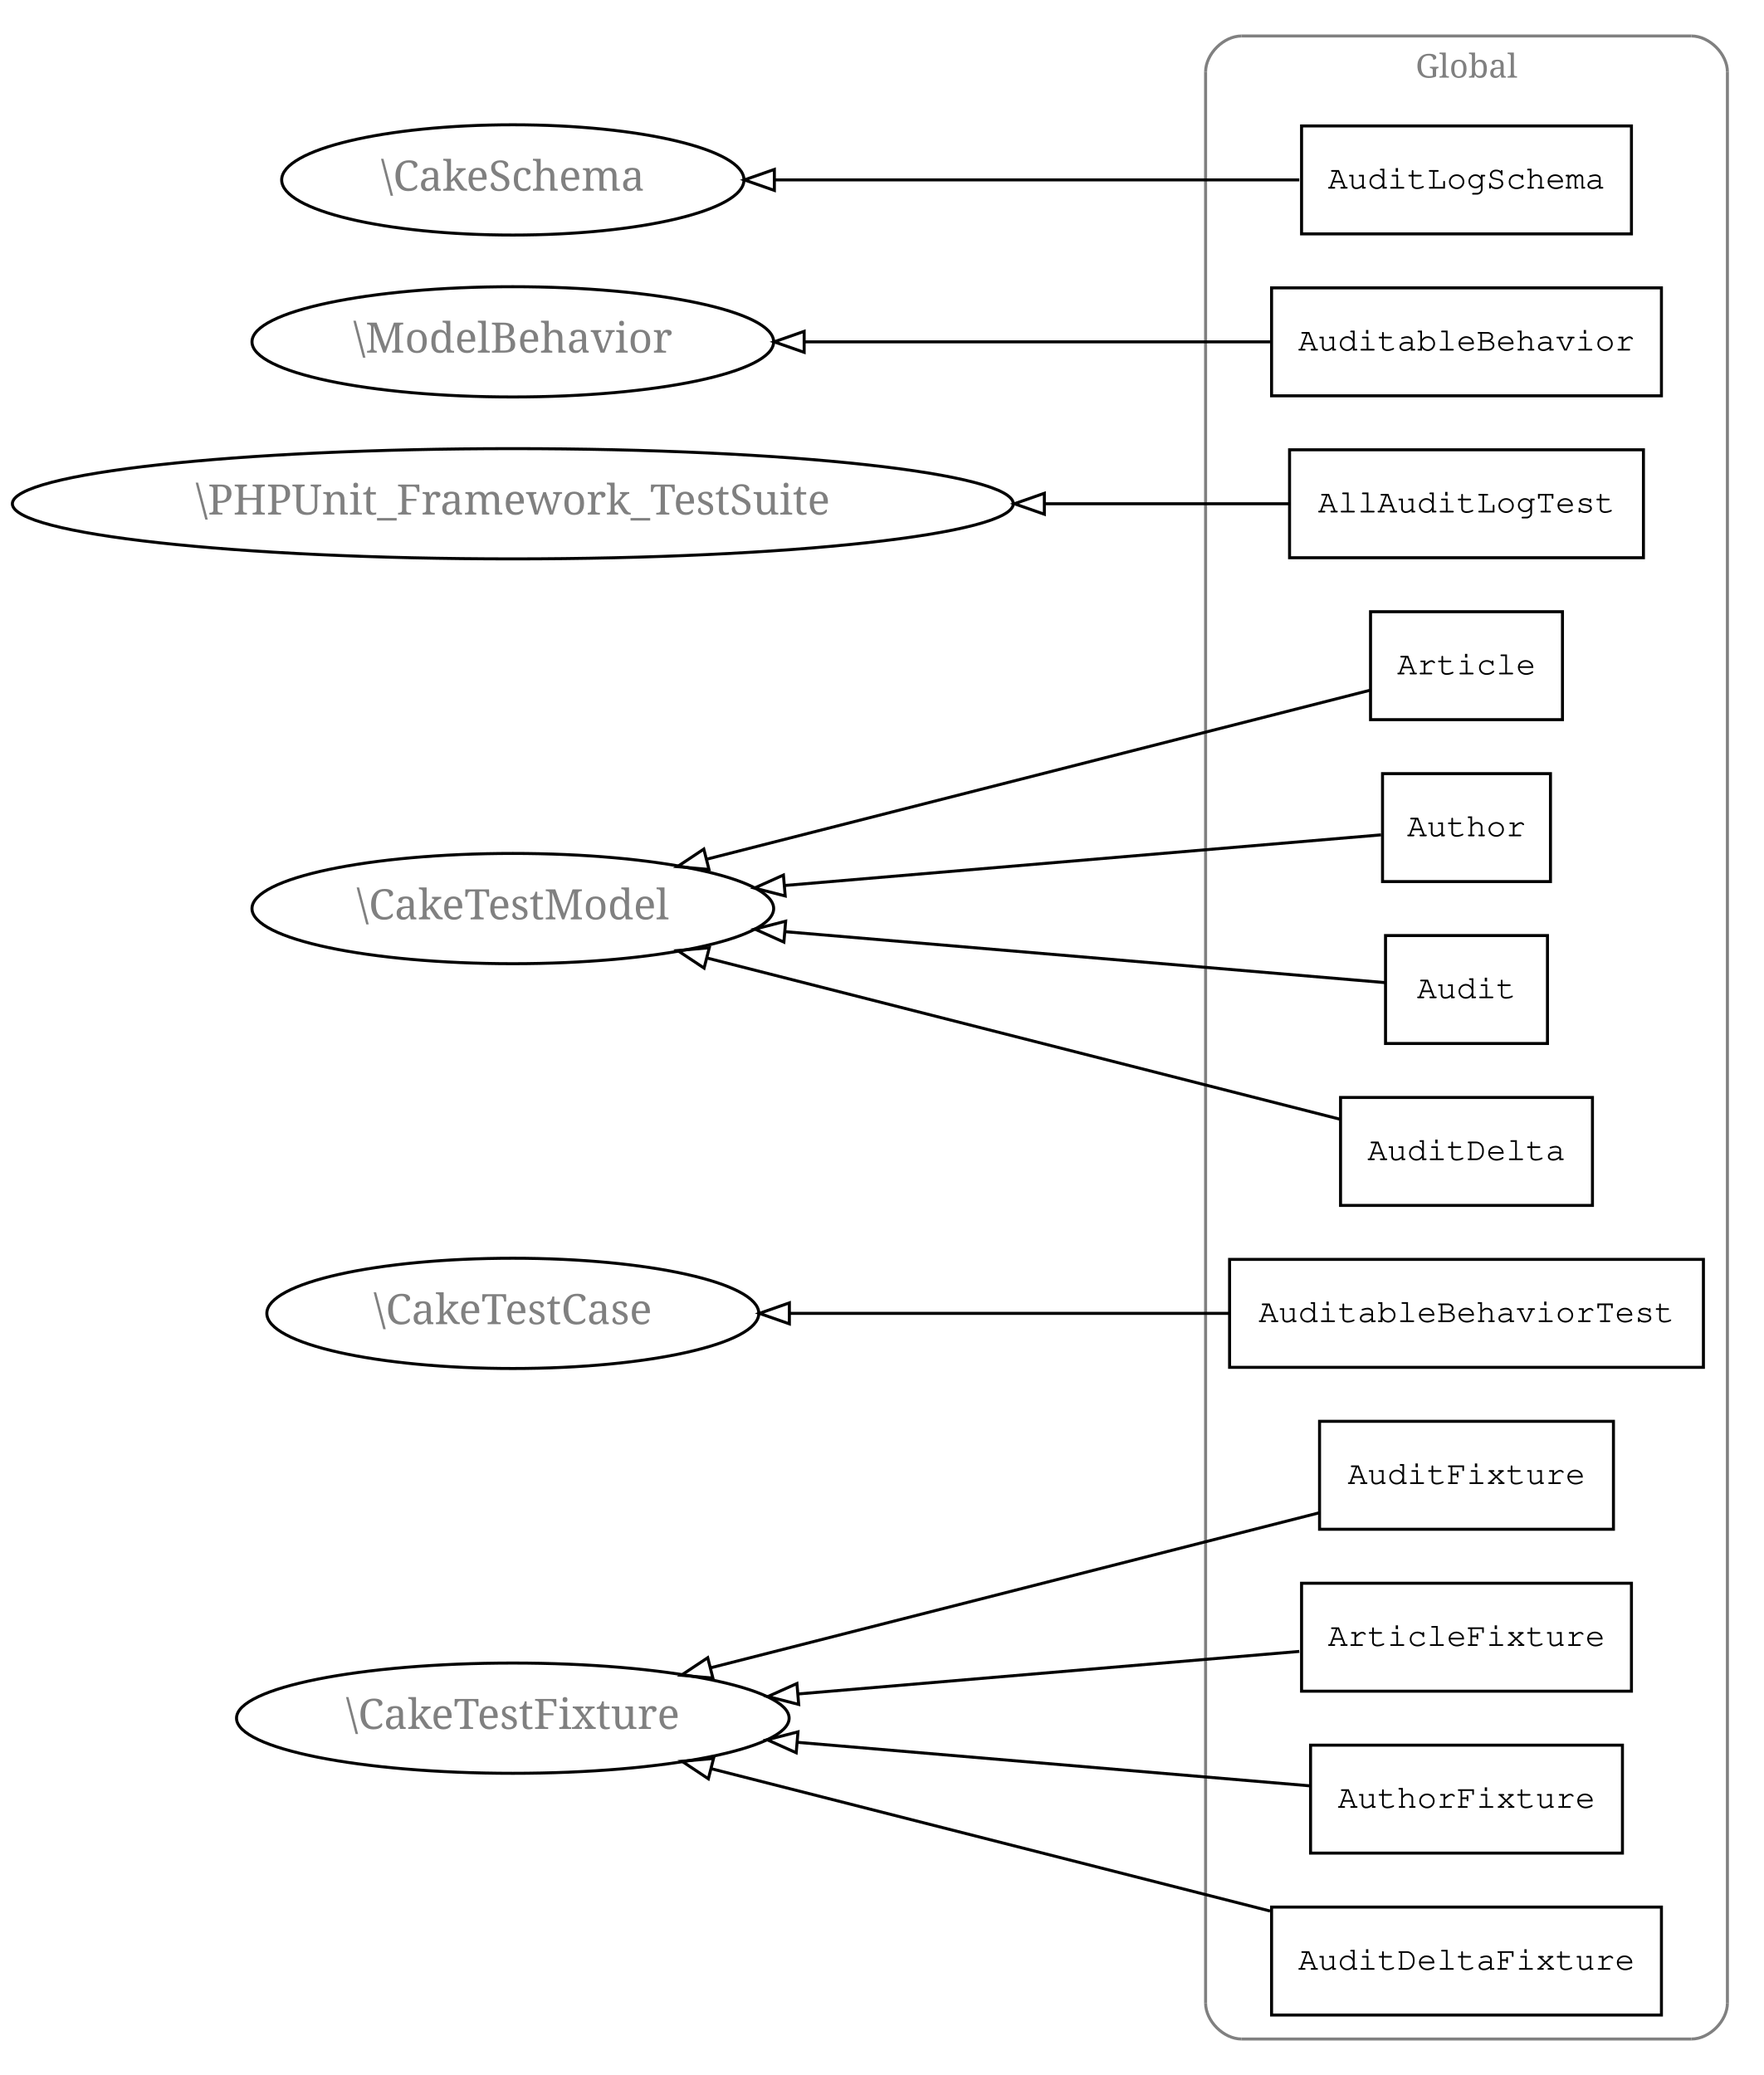
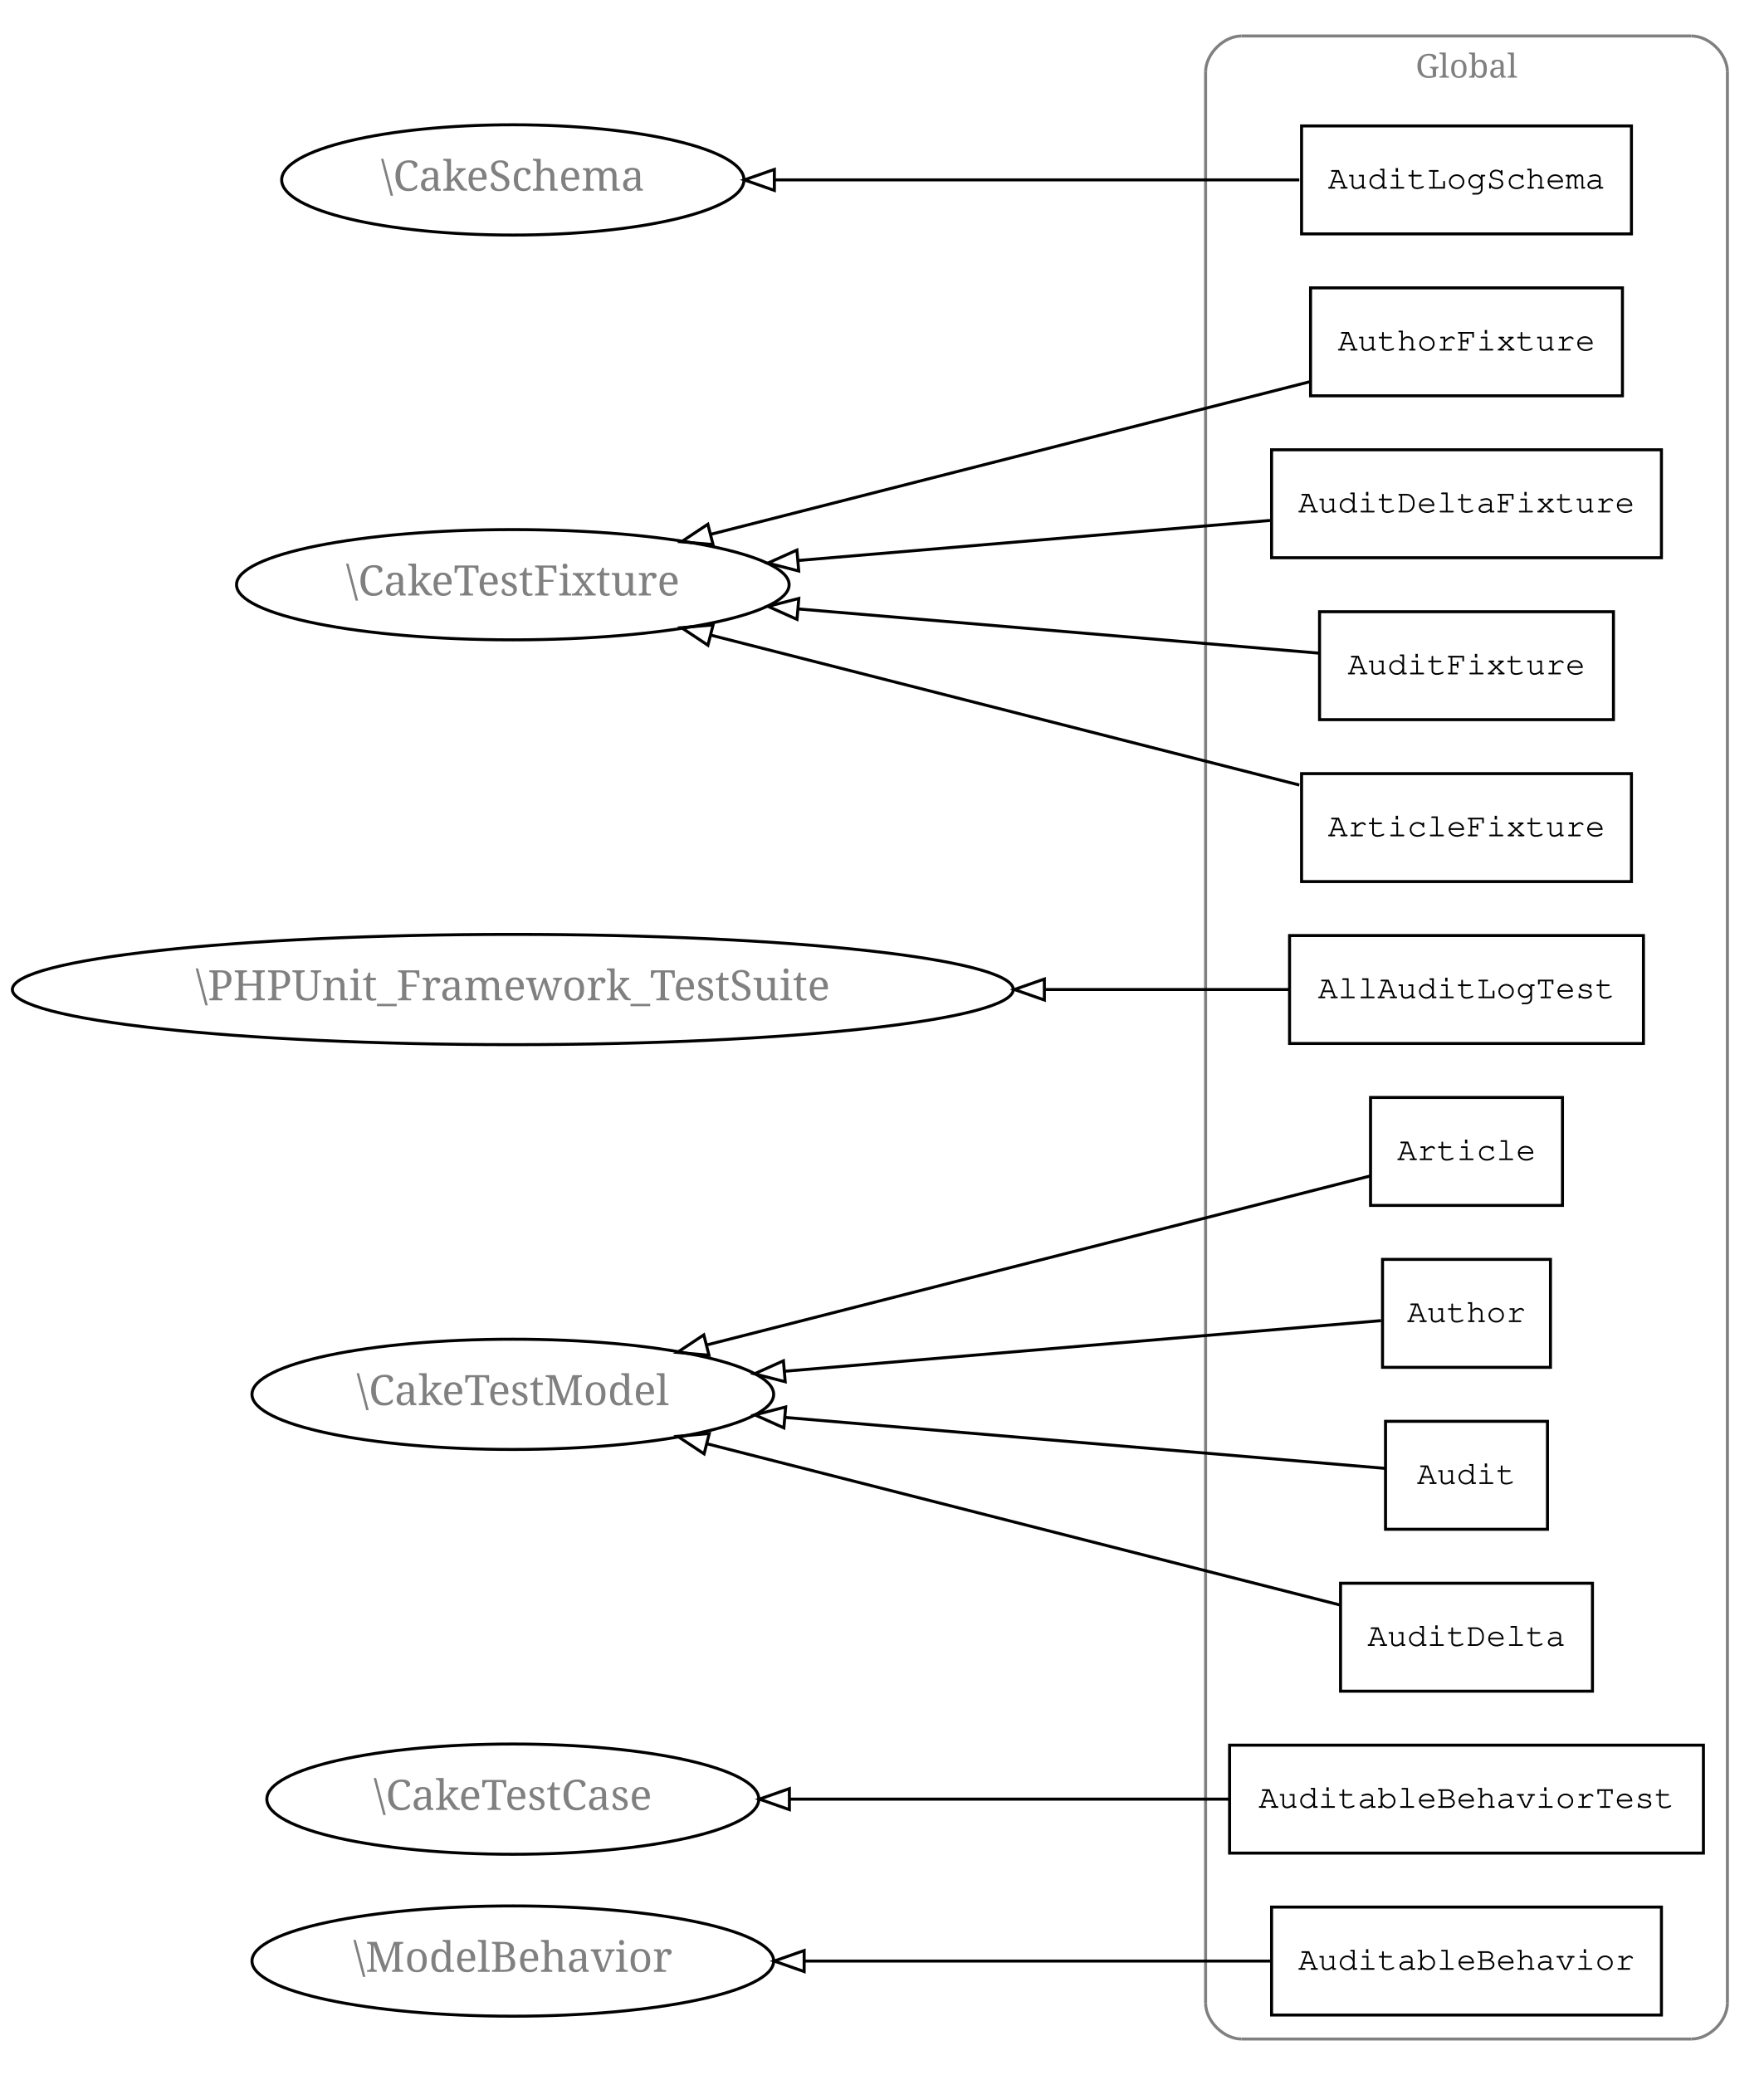
<svg xmlns="http://www.w3.org/2000/svg" width="588pt" height="692pt" viewBox="0.00 0.00 588.00 692.00">
  <g id="graph1" class="graph" transform="scale(1 1) rotate(0) translate(4 688)">
    <polygon fill="white" stroke="white" points="-4,5 -4,-688 585,-688 585,5 -4,5" />
    <g id="graph2" class="cluster">
      <polyline fill="none" stroke="gray" points="410,-8 560,-8 " />
      <path fill="none" stroke="gray" d="M560,-8C566,-8 572,-14 572,-20" />
      <polyline fill="none" stroke="gray" points="572,-20 572,-664 " />
      <path fill="none" stroke="gray" d="M572,-664C572,-670 566,-676 560,-676" />
      <polyline fill="none" stroke="gray" points="560,-676 410,-676 " />
      <path fill="none" stroke="gray" d="M410,-676C404,-676 398,-670 398,-664" />
      <polyline fill="none" stroke="gray" points="398,-664 398,-20 " />
      <path fill="none" stroke="gray" d="M398,-20C398,-14 404,-8 410,-8" />
      <text text-anchor="middle" x="485" y="-662.1" font-family="Times Roman,serif" font-size="11.00" fill="gray">Global</text>
    </g>
    <g id="node2" class="node">
      <polygon fill="none" stroke="black" points="540,-646 430,-646 430,-610 540,-610 540,-646" />
      <text text-anchor="middle" x="485" y="-625.1" font-family="Courier,monospace" font-size="11.00">AuditLogSchema</text>
    </g>
    <g id="node15" class="node">
      <ellipse fill="none" stroke="black" cx="167" cy="-628" rx="77.075" ry="18.385" />
      <text text-anchor="middle" x="167" y="-624.4" font-family="Times Roman,serif" font-size="14.00" fill="gray">\CakeSchema</text>
    </g>
    <g id="edge3" class="edge">
      <path fill="none" stroke="black" d="M429.245,-628C380.95,-628 310.266,-628 254.448,-628" />
      <polygon fill="none" stroke="black" points="254.207,-624.5 244.207,-628 254.207,-631.5 254.207,-624.5" />
    </g>
    <g id="node3" class="node">
-       <polygon fill="none" stroke="black" points="550,-592 420,-592 420,-556 550,-556 550,-592" />
-       <text text-anchor="middle" x="485" y="-571.1" font-family="Courier,monospace" font-size="11.00">AuditableBehavior</text>
+       <polygon fill="none" stroke="black" points="537,-592 433,-592 433,-556 537,-556 537,-592" />
+       <text text-anchor="middle" x="485" y="-571.1" font-family="Courier,monospace" font-size="11.00">AuthorFixture</text>
    </g>
    <g id="node17" class="node">
-       <ellipse fill="none" stroke="black" cx="167" cy="-574" rx="86.974" ry="18.385" />
-       <text text-anchor="middle" x="167" y="-570.4" font-family="Times Roman,serif" font-size="14.00" fill="gray">\ModelBehavior</text>
+       <ellipse fill="none" stroke="black" cx="167" cy="-493" rx="92.13" ry="18.385" />
+       <text text-anchor="middle" x="167" y="-489.4" font-family="Times Roman,serif" font-size="14.00" fill="gray">\CakeTestFixture</text>
    </g>
    <g id="edge5" class="edge">
-       <path fill="none" stroke="black" d="M419.496,-574C374.76,-574 314.709,-574 264.394,-574" />
-       <polygon fill="none" stroke="black" points="264.142,-570.5 254.142,-574 264.142,-577.5 264.142,-570.5" />
+       <path fill="none" stroke="black" d="M432.845,-560.715C378.294,-546.82 292.515,-524.971 233.217,-509.867" />
+       <polygon fill="none" stroke="black" points="233.758,-506.393 223.203,-507.316 232.03,-513.176 233.758,-506.393" />
    </g>
    <g id="node4" class="node">
-       <polygon fill="none" stroke="black" points="544,-538 426,-538 426,-502 544,-502 544,-538" />
-       <text text-anchor="middle" x="485" y="-517.1" font-family="Courier,monospace" font-size="11.00">AllAuditLogTest</text>
-     </g>
-     <g id="node19" class="node">
-       <ellipse fill="none" stroke="black" cx="167" cy="-520" rx="166.877" ry="18.385" />
-       <text text-anchor="middle" x="167" y="-516.4" font-family="Times Roman,serif" font-size="14.00" fill="gray">\PHPUnit_Framework_TestSuite</text>
+       <polygon fill="none" stroke="black" points="550,-538 420,-538 420,-502 550,-502 550,-538" />
+       <text text-anchor="middle" x="485" y="-517.1" font-family="Courier,monospace" font-size="11.00">AuditDeltaFixture</text>
    </g>
    <g id="edge7" class="edge">
-       <path fill="none" stroke="black" d="M425.932,-520C402.291,-520 373.693,-520 344.249,-520" />
-       <polygon fill="none" stroke="black" points="344.237,-516.5 334.237,-520 344.237,-523.5 344.237,-516.5" />
+       <path fill="none" stroke="black" d="M419.496,-514.438C374.07,-510.581 312.853,-505.384 262.073,-501.072" />
+       <polygon fill="none" stroke="black" points="262.325,-497.581 252.064,-500.222 261.732,-504.556 262.325,-497.581" />
    </g>
    <g id="node5" class="node">
-       <polygon fill="none" stroke="black" points="517,-484 453,-484 453,-448 517,-448 517,-484" />
-       <text text-anchor="middle" x="485" y="-463.1" font-family="Courier,monospace" font-size="11.00">Article</text>
-     </g>
-     <g id="node21" class="node">
-       <ellipse fill="none" stroke="black" cx="167" cy="-385" rx="86.974" ry="18.385" />
-       <text text-anchor="middle" x="167" y="-381.4" font-family="Times Roman,serif" font-size="14.00" fill="gray">\CakeTestModel</text>
+       <polygon fill="none" stroke="black" points="534,-484 436,-484 436,-448 534,-448 534,-484" />
+       <text text-anchor="middle" x="485" y="-463.1" font-family="Courier,monospace" font-size="11.00">AuditFixture</text>
    </g>
    <g id="edge9" class="edge">
-       <path fill="none" stroke="black" d="M452.758,-457.788C401.168,-444.647 299.054,-418.636 231.908,-401.533" />
-       <polygon fill="none" stroke="black" points="232.409,-398.049 221.855,-398.972 230.682,-404.833 232.409,-398.049" />
+       <path fill="none" stroke="black" d="M435.661,-470.189C389.499,-474.109 319.291,-480.07 262.223,-484.915" />
+       <polygon fill="none" stroke="black" points="261.762,-481.442 252.094,-485.775 262.354,-488.416 261.762,-481.442" />
    </g>
    <g id="node6" class="node">
-       <polygon fill="none" stroke="black" points="513,-430 457,-430 457,-394 513,-394 513,-430" />
-       <text text-anchor="middle" x="485" y="-409.1" font-family="Courier,monospace" font-size="11.00">Author</text>
+       <polygon fill="none" stroke="black" points="540,-430 430,-430 430,-394 540,-394 540,-430" />
+       <text text-anchor="middle" x="485" y="-409.1" font-family="Courier,monospace" font-size="11.00">ArticleFixture</text>
    </g>
    <g id="edge11" class="edge">
-       <path fill="none" stroke="black" d="M456.5,-409.58C412.201,-405.819 324.935,-398.41 257.743,-392.705" />
-       <polygon fill="none" stroke="black" points="257.823,-389.199 247.562,-391.84 257.23,-396.174 257.823,-389.199" />
+       <path fill="none" stroke="black" d="M429.245,-426.202C374.519,-440.141 291.046,-461.403 233.029,-476.181" />
+       <polygon fill="none" stroke="black" points="232.053,-472.818 223.226,-478.678 233.781,-479.601 232.053,-472.818" />
    </g>
    <g id="node7" class="node">
-       <polygon fill="none" stroke="black" points="512,-376 458,-376 458,-340 512,-340 512,-376" />
-       <text text-anchor="middle" x="485" y="-355.1" font-family="Courier,monospace" font-size="11.00">Audit</text>
+       <polygon fill="none" stroke="black" points="544,-376 426,-376 426,-340 544,-340 544,-376" />
+       <text text-anchor="middle" x="485" y="-355.1" font-family="Courier,monospace" font-size="11.00">AllAuditLogTest</text>
+     </g>
+     <g id="node22" class="node">
+       <ellipse fill="none" stroke="black" cx="167" cy="-358" rx="166.877" ry="18.385" />
+       <text text-anchor="middle" x="167" y="-354.4" font-family="Times Roman,serif" font-size="14.00" fill="gray">\PHPUnit_Framework_TestSuite</text>
    </g>
    <g id="edge13" class="edge">
-       <path fill="none" stroke="black" d="M457.887,-360.302C414.1,-364.02 325.866,-371.511 257.999,-377.274" />
-       <polygon fill="none" stroke="black" points="257.385,-373.813 247.717,-378.147 257.977,-380.788 257.385,-373.813" />
+       <path fill="none" stroke="black" d="M425.932,-358C402.291,-358 373.693,-358 344.249,-358" />
+       <polygon fill="none" stroke="black" points="344.237,-354.5 334.237,-358 344.237,-361.5 344.237,-354.5" />
    </g>
    <g id="node8" class="node">
-       <polygon fill="none" stroke="black" points="527,-322 443,-322 443,-286 527,-286 527,-322" />
-       <text text-anchor="middle" x="485" y="-301.1" font-family="Courier,monospace" font-size="11.00">AuditDelta</text>
+       <polygon fill="none" stroke="black" points="517,-322 453,-322 453,-286 517,-286 517,-322" />
+       <text text-anchor="middle" x="485" y="-301.1" font-family="Courier,monospace" font-size="11.00">Article</text>
+     </g>
+     <g id="node24" class="node">
+       <ellipse fill="none" stroke="black" cx="167" cy="-223" rx="86.974" ry="18.385" />
+       <text text-anchor="middle" x="167" y="-219.4" font-family="Times Roman,serif" font-size="14.00" fill="gray">\CakeTestModel</text>
    </g>
    <g id="edge15" class="edge">
-       <path fill="none" stroke="black" d="M442.772,-314.756C388.807,-328.502 294.847,-352.435 231.796,-368.495" />
-       <polygon fill="none" stroke="black" points="230.779,-365.143 221.953,-371.003 232.507,-371.926 230.779,-365.143" />
+       <path fill="none" stroke="black" d="M452.758,-295.788C401.168,-282.647 299.054,-256.636 231.908,-239.533" />
+       <polygon fill="none" stroke="black" points="232.409,-236.049 221.855,-236.972 230.682,-242.833 232.409,-236.049" />
    </g>
    <g id="node9" class="node">
-       <polygon fill="none" stroke="black" points="564,-268 406,-268 406,-232 564,-232 564,-268" />
-       <text text-anchor="middle" x="485" y="-247.1" font-family="Courier,monospace" font-size="11.00">AuditableBehaviorTest</text>
-     </g>
-     <g id="node26" class="node">
-       <ellipse fill="none" stroke="black" cx="167" cy="-250" rx="82.024" ry="18.385" />
-       <text text-anchor="middle" x="167" y="-246.4" font-family="Times Roman,serif" font-size="14.00" fill="gray">\CakeTestCase</text>
+       <polygon fill="none" stroke="black" points="513,-268 457,-268 457,-232 513,-232 513,-268" />
+       <text text-anchor="middle" x="485" y="-247.1" font-family="Courier,monospace" font-size="11.00">Author</text>
    </g>
    <g id="edge17" class="edge">
-       <path fill="none" stroke="black" d="M405.985,-250C361.514,-250 305.756,-250 259.285,-250" />
-       <polygon fill="none" stroke="black" points="259.214,-246.5 249.214,-250 259.214,-253.5 259.214,-246.5" />
+       <path fill="none" stroke="black" d="M456.5,-247.58C412.201,-243.819 324.935,-236.41 257.743,-230.705" />
+       <polygon fill="none" stroke="black" points="257.823,-227.199 247.562,-229.84 257.23,-234.174 257.823,-227.199" />
    </g>
    <g id="node10" class="node">
-       <polygon fill="none" stroke="black" points="534,-214 436,-214 436,-178 534,-178 534,-214" />
-       <text text-anchor="middle" x="485" y="-193.1" font-family="Courier,monospace" font-size="11.00">AuditFixture</text>
-     </g>
-     <g id="node28" class="node">
-       <ellipse fill="none" stroke="black" cx="167" cy="-115" rx="92.13" ry="18.385" />
-       <text text-anchor="middle" x="167" y="-111.4" font-family="Times Roman,serif" font-size="14.00" fill="gray">\CakeTestFixture</text>
+       <polygon fill="none" stroke="black" points="512,-214 458,-214 458,-178 512,-178 512,-214" />
+       <text text-anchor="middle" x="485" y="-193.1" font-family="Courier,monospace" font-size="11.00">Audit</text>
    </g>
    <g id="edge19" class="edge">
-       <path fill="none" stroke="black" d="M435.661,-183.433C381.21,-169.563 293.304,-147.172 232.969,-131.803" />
-       <polygon fill="none" stroke="black" points="233.713,-128.381 223.159,-129.305 231.986,-135.165 233.713,-128.381" />
+       <path fill="none" stroke="black" d="M457.887,-198.302C414.1,-202.02 325.866,-209.511 257.999,-215.274" />
+       <polygon fill="none" stroke="black" points="257.385,-211.813 247.717,-216.147 257.977,-218.788 257.385,-211.813" />
    </g>
    <g id="node11" class="node">
-       <polygon fill="none" stroke="black" points="540,-160 430,-160 430,-124 540,-124 540,-160" />
-       <text text-anchor="middle" x="485" y="-139.1" font-family="Courier,monospace" font-size="11.00">ArticleFixture</text>
+       <polygon fill="none" stroke="black" points="527,-160 443,-160 443,-124 527,-124 527,-160" />
+       <text text-anchor="middle" x="485" y="-139.1" font-family="Courier,monospace" font-size="11.00">AuditDelta</text>
    </g>
    <g id="edge21" class="edge">
-       <path fill="none" stroke="black" d="M429.245,-137.266C383.13,-133.351 316.602,-127.702 262.094,-123.074" />
-       <polygon fill="none" stroke="black" points="262.324,-119.581 252.064,-122.222 261.732,-126.556 262.324,-119.581" />
+       <path fill="none" stroke="black" d="M442.772,-152.756C388.807,-166.502 294.847,-190.435 231.796,-206.495" />
+       <polygon fill="none" stroke="black" points="230.779,-203.143 221.953,-209.003 232.507,-209.926 230.779,-203.143" />
    </g>
    <g id="node12" class="node">
-       <polygon fill="none" stroke="black" points="537,-106 433,-106 433,-70 537,-70 537,-106" />
-       <text text-anchor="middle" x="485" y="-85.1" font-family="Courier,monospace" font-size="11.00">AuthorFixture</text>
+       <polygon fill="none" stroke="black" points="564,-106 406,-106 406,-70 564,-70 564,-106" />
+       <text text-anchor="middle" x="485" y="-85.1" font-family="Courier,monospace" font-size="11.00">AuditableBehaviorTest</text>
+     </g>
+     <g id="node29" class="node">
+       <ellipse fill="none" stroke="black" cx="167" cy="-88" rx="82.024" ry="18.385" />
+       <text text-anchor="middle" x="167" y="-84.4" font-family="Times Roman,serif" font-size="14.00" fill="gray">\CakeTestCase</text>
    </g>
    <g id="edge23" class="edge">
-       <path fill="none" stroke="black" d="M432.845,-92.428C386.648,-96.351 318.054,-102.175 262.114,-106.924" />
-       <polygon fill="none" stroke="black" points="261.492,-103.464 251.824,-107.798 262.085,-110.439 261.492,-103.464" />
+       <path fill="none" stroke="black" d="M405.985,-88C361.514,-88 305.756,-88 259.285,-88" />
+       <polygon fill="none" stroke="black" points="259.214,-84.5 249.214,-88 259.214,-91.5 259.214,-84.5" />
    </g>
    <g id="node13" class="node">
      <polygon fill="none" stroke="black" points="550,-52 420,-52 420,-16 550,-16 550,-52" />
-       <text text-anchor="middle" x="485" y="-31.1" font-family="Courier,monospace" font-size="11.00">AuditDeltaFixture</text>
+       <text text-anchor="middle" x="485" y="-31.1" font-family="Courier,monospace" font-size="11.00">AuditableBehavior</text>
+     </g>
+     <g id="node31" class="node">
+       <ellipse fill="none" stroke="black" cx="167" cy="-34" rx="86.974" ry="18.385" />
+       <text text-anchor="middle" x="167" y="-30.4" font-family="Times Roman,serif" font-size="14.00" fill="gray">\ModelBehavior</text>
    </g>
    <g id="edge25" class="edge">
-       <path fill="none" stroke="black" d="M419.496,-50.685C365.066,-64.549 287.964,-84.188 233.311,-98.109" />
-       <polygon fill="none" stroke="black" points="232.205,-94.779 223.378,-100.639 233.933,-101.563 232.205,-94.779" />
+       <path fill="none" stroke="black" d="M419.496,-34C374.76,-34 314.709,-34 264.394,-34" />
+       <polygon fill="none" stroke="black" points="264.142,-30.5 254.142,-34 264.142,-37.5 264.142,-30.5" />
    </g>
  </g>
</svg>
